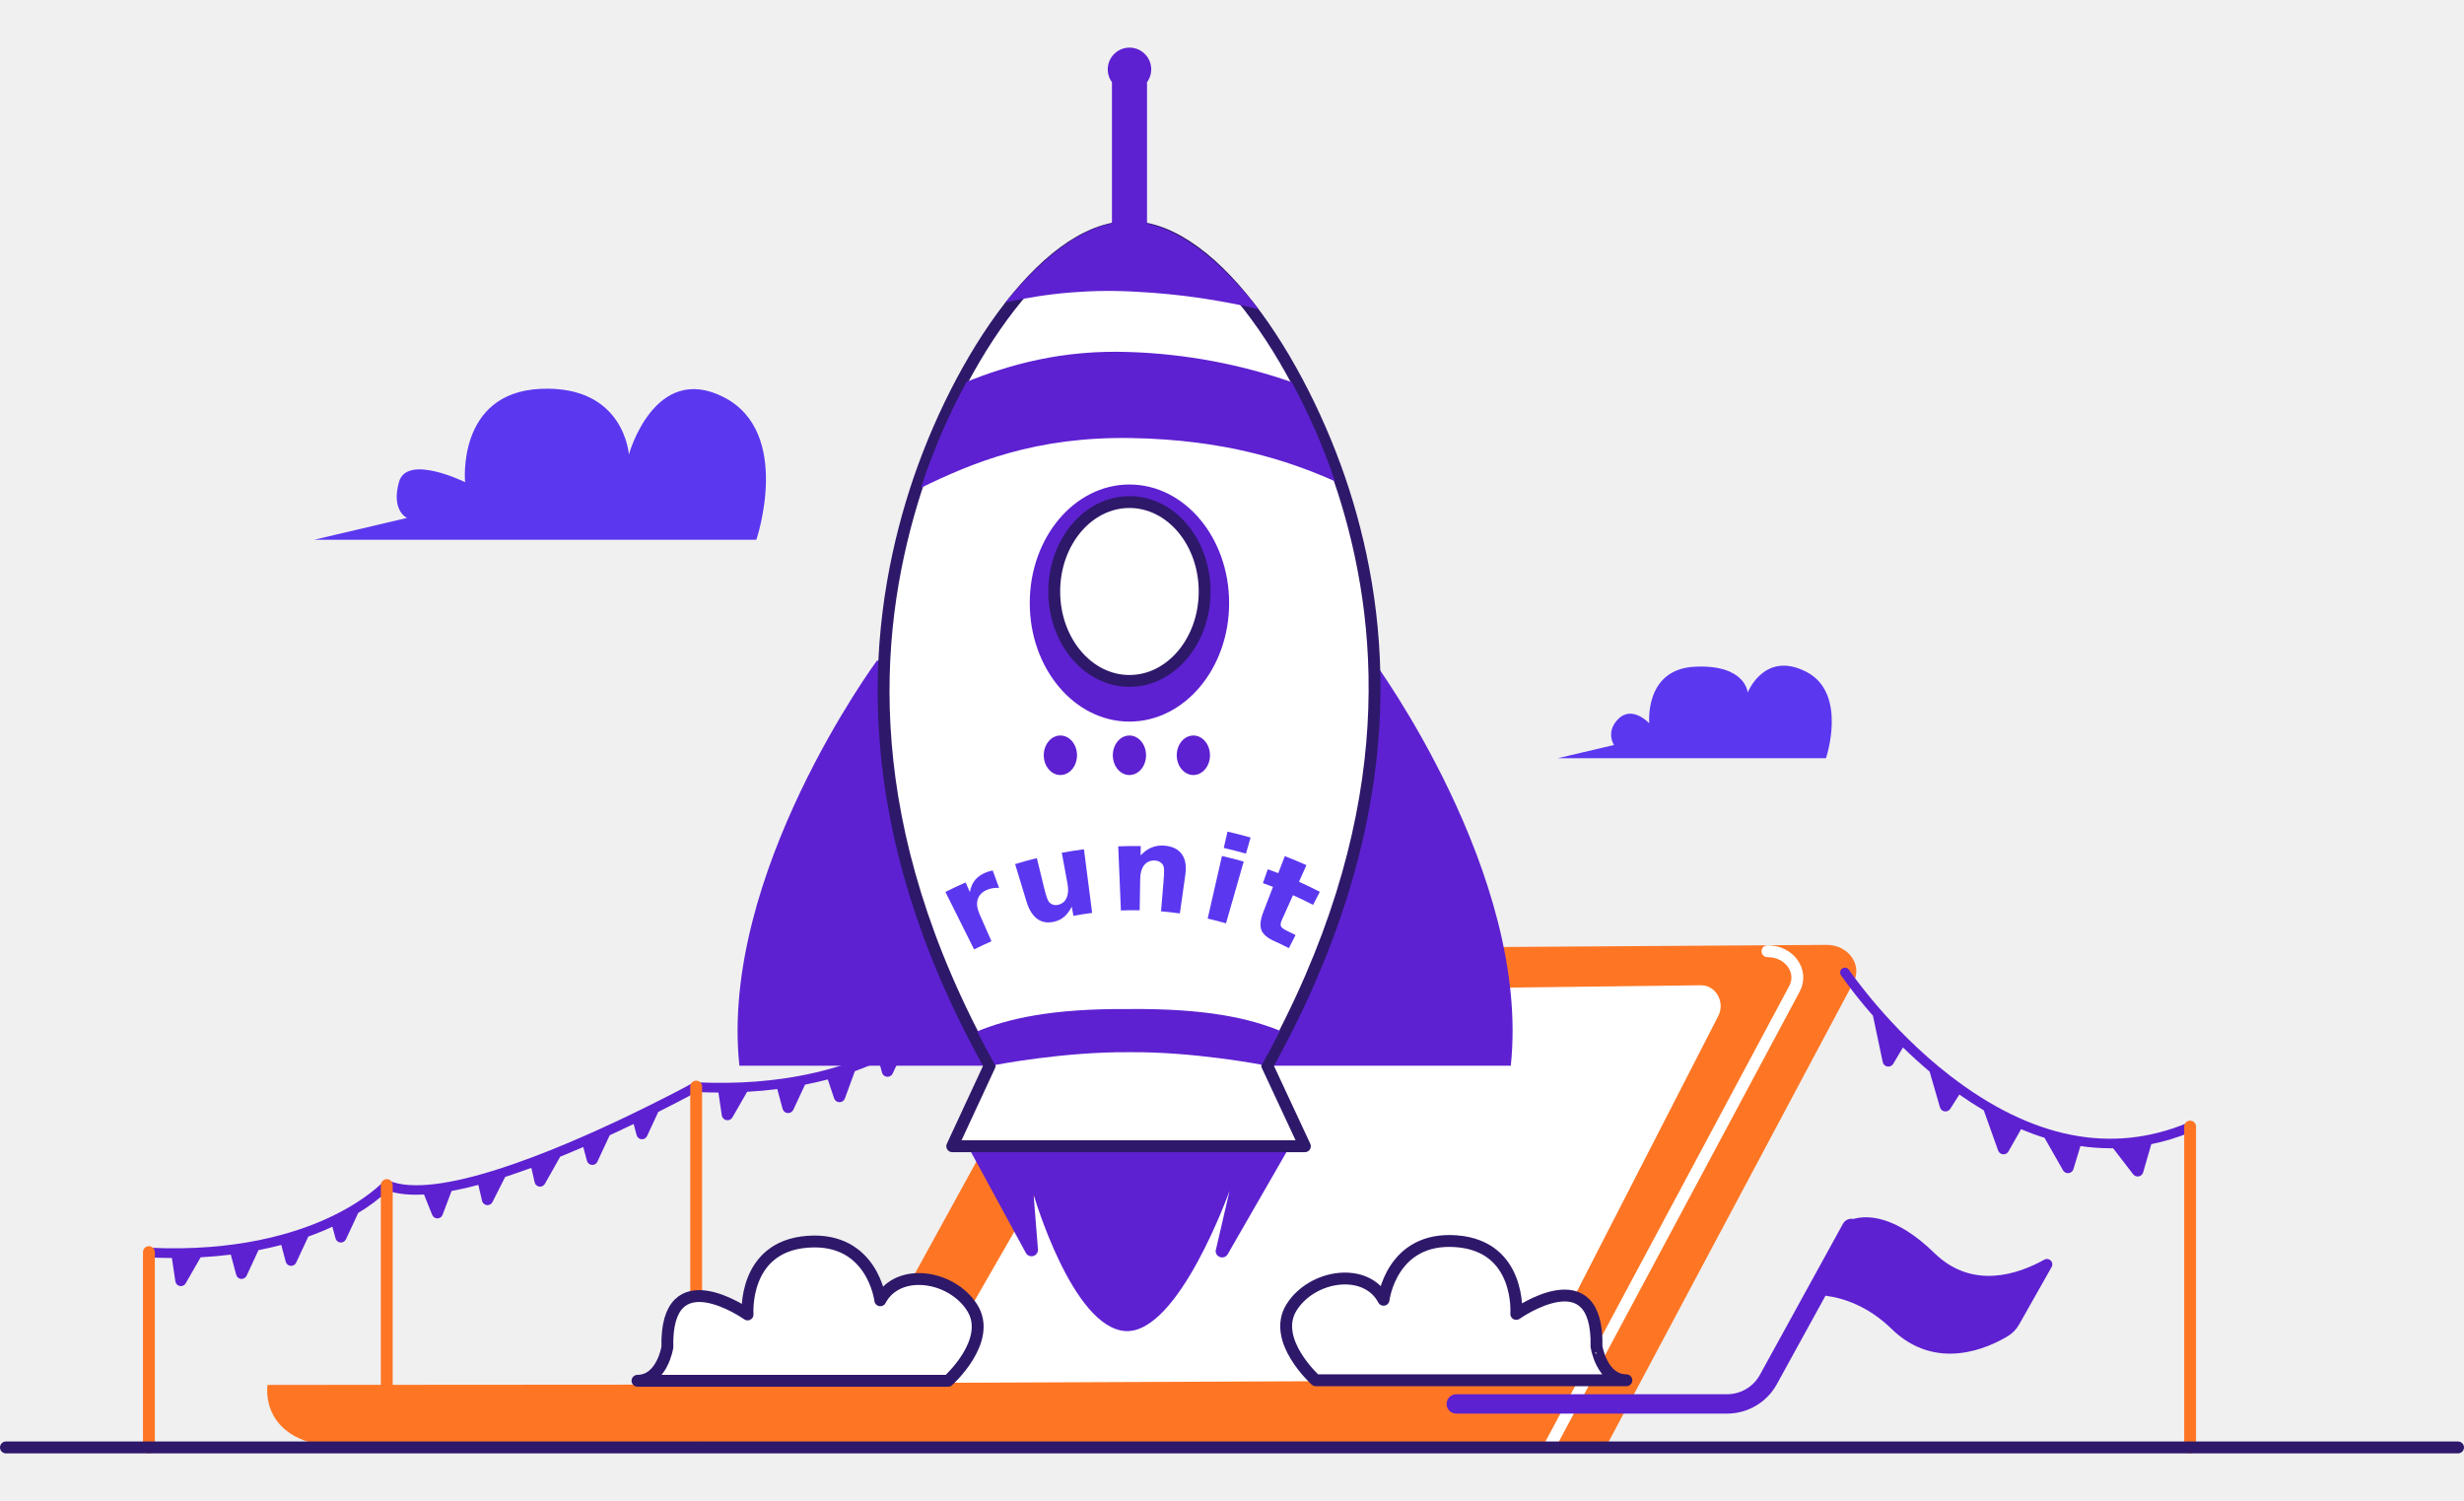
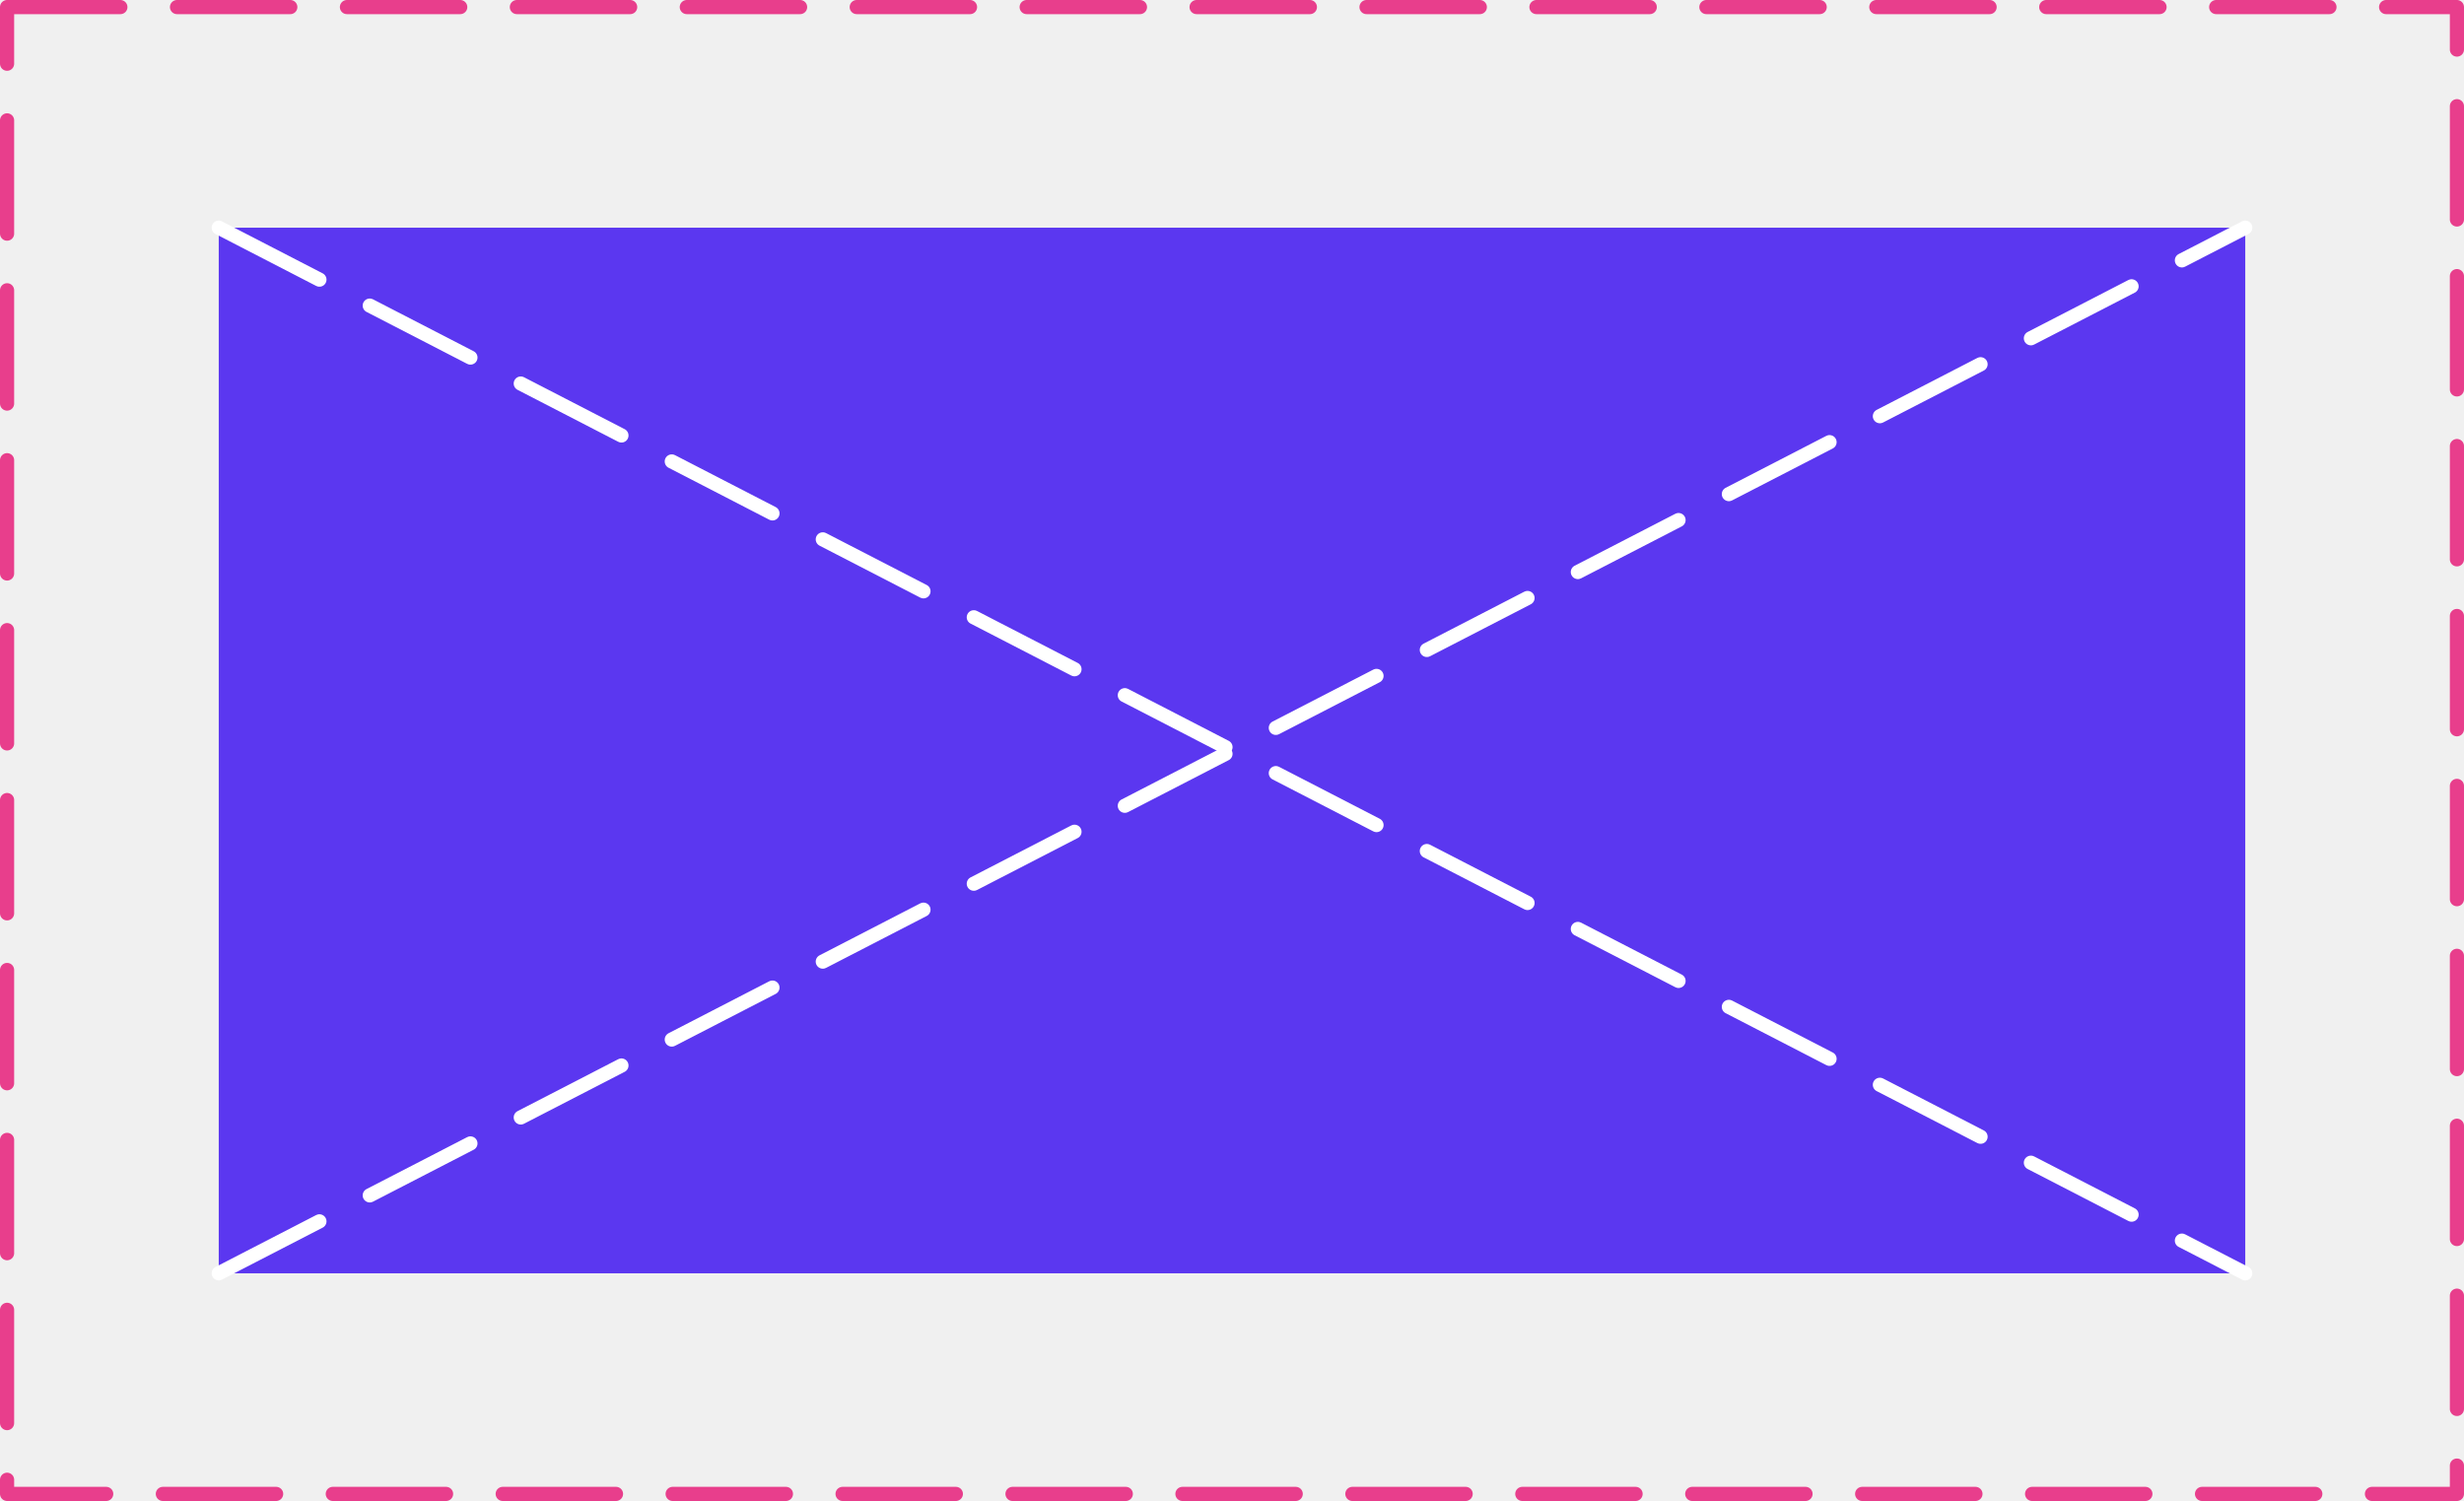
<svg xmlns="http://www.w3.org/2000/svg" width="870" height="530" version="1.1" viewBox="0 0 870 530">
  <defs>
-     <style>.cls-1{fill:#5d21d1;}.cls-2,.cls-5,.cls-7{fill:none;}.cls-2{stroke:#fe7624;}.cls-2,.cls-5,.cls-6,.cls-7{stroke-linecap:round;stroke-linejoin:round;stroke-width:6px;}.cls-3{fill:#fe7624;}.cls-4,.cls-6{fill:#fff;}.cls-5{stroke:#fff;}.cls-6,.cls-7{stroke:#2e186a;}</style>
+     <style>.cls-1,.cls-3{fill:none;stroke:#2e186a;stroke-linecap:round;stroke-linejoin:round;}.cls-1{stroke-width:6px;}.cls-2{fill:#fe7624;}.cls-3{stroke-width:8px;}.cls-4{fill:#2e186a;}</style>
  </defs>
-   <g transform="translate(-996.79 3.3823)" data-name="Layer 2">
-     <g id="solid_II" data-name="solid II">
-       <g id="product_launch" data-name="product launch">
-         <g transform="matrix(.69767 0 0 .69767 996.79 13.447)">
-           <g id="laptop">
-             <path class="cls-3" d="m924.36 454.1-362 2.35a15.25 15.25 0 0 0-13.45 7.62l-116.73 212.53-296.78 0.2s-5.11 29.77 37.63 31.63l640-0.83 124.97-234.5c4.75-8.87-2.59-19.1-13.64-19z" fill="#ff5361" data-name="laptop" />
-             <path id="screen" class="cls-4" d="m469.36 675.76 305.64-1.31 94.56-184.28c3.67-7.06-1.18-15.71-8.76-15.63l-277.78 3.37z" />
-             <path class="cls-5" d="m784.39 707.6 123.78-231.29c4.72-8.88-2.62-19.08-13.67-19" />
-           </g>
-           <path id="flag" class="cls-1" d="m1034.6 613.41c-12.71 7.12-36.19 15.62-55.63-3.35-20-19.5-34.33-19.13-41-17.25a4.92 4.92 0 0 0-5.27 2.44l-42.05 76.47a18.92 18.92 0 0 1-16.58 9.8h-137.07a4.9 4.9 0 1 0 0 9.8h137.07a28.72 28.72 0 0 0 25.17-14.88l24.63-44.79c9.17 1.17 21.68 5.33 33.42 16.79 22.55 22 49.1 9.56 58.83 3.69a16.1 16.1 0 0 0 5.72-5.87l16.47-29.14a2.72 2.72 0 0 0-3.71-3.71z" fill="#5b37f0" />
-           <g id="flags">
-             <g fill="#5b37f0">
-               <path class="cls-1" d="m354.21 524.93a2.46 2.46 0 0 0-3.42-1.08c-0.39 0.22-4.63 2.82-22.91 11.88l-8.45 4.13c-39.9 19.22-98.77 43.62-122.74 33.54a2.45 2.45 0 0 0-2.77 0.61c-0.08 0.09-8.7 9.43-27.47 18.16-17.34 8.07-47.14 17.26-90.63 15.21a2.45 2.45 0 0 0-2.54 2.82 2.52 2.52 0 0 0 2.4 2.08c3.88 0.18 7.64 0.27 11.31 0.29l1.76 11.82a2.81 2.81 0 0 0 5.22 1l7.57-13.17c5.34-0.3 10.43-0.77 15.26-1.37l2.75 10.24a2.81 2.81 0 0 0 5.26 0.45l6-12.94c4.06-0.8 7.9-1.69 11.52-2.64l2.29 8.52a2.81 2.81 0 0 0 5.26 0.45l6.16-13.21c4.55-1.63 8.61-3.31 12.17-5l1.6 5.94a2.81 2.81 0 0 0 5.26 0.46l6.22-13.36a87.47 87.47 0 0 0 15-11.26c5 1.76 11.27 2.31 18.29 1.92l4.17 10.36a2.81 2.81 0 0 0 5.23-0.06l4.56-12.07c4.36-0.81 8.89-1.84 13.54-3.08l1.89 8.09a2.81 2.81 0 0 0 5.24 0.63l6.46-12.75c4.38-1.42 8.8-3 13.24-4.59l1.67 7.32a2.81 2.81 0 0 0 5.19 0.75l7.75-13.74c3.93-1.59 7.83-3.23 11.66-4.89l1.88 7a2.81 2.81 0 0 0 5.26 0.46l6.24-13.4c4.18-1.92 8.24-3.83 12.12-5.7l1.52 5.66a2.81 2.81 0 0 0 5.26 0.45l5.7-12.24c15.54-7.8 18.37-9.59 19.87-10.44a2.54 2.54 0 0 0 1.18-3.25z" />
-               <path class="cls-1" d="m473.27 489.66a2.45 2.45 0 0 0-2.76 0.62c-0.09 0.09-8.71 9.43-27.47 18.16-17.34 8.07-47.15 17.26-90.64 15.21a2.45 2.45 0 0 0-2.54 2.82 2.52 2.52 0 0 0 2.41 2.08c3.88 0.18 7.64 0.27 11.31 0.28l1.72 11.57a2.9 2.9 0 0 0 5.38 1l7.44-12.95c5.35-0.3 10.43-0.77 15.26-1.37l2.69 10a2.9 2.9 0 0 0 5.43 0.47l5.92-12.72c4.07-0.8 7.91-1.69 11.52-2.64l3.18 9.55a2.9 2.9 0 0 0 5.47 0.08l5.06-13.82c4.56-1.63 8.61-3.31 12.18-5l1.53 5.71a2.9 2.9 0 0 0 5.43 0.47l6.12-13.14a87.54 87.54 0 0 0 15-11.27" />
-               <path class="cls-1" d="m1110.4 545.61a2.45 2.45 0 0 0-3.25-1.44c-38.52 16.07-79 8-120.3-23.91-31.06-24-50.89-53.25-51.09-53.54a2.45 2.45 0 0 0-4.07 2.73 233.69 233.69 0 0 0 16.2 20.49l4.94 23.47a2.89 2.89 0 0 0 5.31 0.89l4.94-8.3c4.16 4.05 8.66 8.18 13.49 12.24l5.23 18.08a2.89 2.89 0 0 0 5.21 0.75l4.6-7.22q6.18 4.33 12.37 8l7.25 20.33a2.89 2.89 0 0 0 5.23 0.46l6.38-11.25q5.94 2.49 11.87 4.34l9.36 16.45a2.89 2.89 0 0 0 5.27-0.59l3.55-11.68a107.25 107.25 0 0 0 15.32 1.13h1.24l10.13 13.17a2.89 2.89 0 0 0 5.06-1l4.11-14.25a108 108 0 0 0 20.16-6.2 2.54 2.54 0 0 0 1.49-3.15z" />
-             </g>
-             <g stroke="#ff5361">
-               <line class="cls-2" x1="75.36" x2="75.36" y1="708.44" y2="609.59" />
-               <line class="cls-2" x1="195.74" x2="195.74" y1="575.65" y2="706.84" />
-               <line class="cls-2" x1="352.33" x2="352.33" y1="525.82" y2="706.64" />
-               <line class="cls-2" x1="1108.4" x2="1108.4" y1="546.05" y2="708.44" />
-             </g>
-           </g>
-           <g id="rocket">
-             <g fill="#5b37f0">
-               <path class="cls-1" d="m485.7 548.42 33.5 61.63a3.28 3.28 0 0 0 6.12-1.64l-2.24-28s19.59 67.45 46.47 69.13 52.73-71 52.73-71l-7.06 30.46a3.28 3.28 0 0 0 6.12 1.64l35.8-62.23" />
-               <path class="cls-1" d="m443.8 310.24s-79.87 108.2-69.6 205h176.29v-207.24z" />
-               <path class="cls-1" d="m695 310.24s79.87 108.2 69.6 205h-176.27v-207.24z" />
-             </g>
-             <path class="cls-6" d="m641.34 515.24c67.7-121.71 60.33-218.32 40.56-284.5s-66.18-140-110.3-140-90.52 73.78-110.3 140-28.15 162.79 39.55 284.5l-18.93 40.76h178.47l-19-40.75z" />
-             <g fill="#5b37f0">
-               <ellipse class="cls-1" cx="571.6" cy="281.09" rx="50.45" ry="60" />
-               <ellipse class="cls-1" cx="571.6" cy="358.13" rx="8.41" ry="10" />
-               <ellipse class="cls-1" cx="603.95" cy="358.13" rx="8.41" ry="10" />
-               <ellipse class="cls-1" cx="536.65" cy="358.13" rx="8.41" ry="10" />
-             </g>
-             <ellipse class="cls-6" cx="571.6" cy="275.24" rx="38.06" ry="45.26" />
-             <g>
-               <path class="cls-1" d="m580.5 89v-70.87-0.65a11 11 0 1 0-17.75 0v0.65 70.76c-18.5 3.79-37 19.3-53.89 40.06a237.21 237.21 0 0 1 66.95-5.37 343.43 343.43 0 0 1 61.16 8.78c-17.51-22.36-37.08-39.14-56.47-43.36z" fill="#ff5361" />
-               <path class="cls-1" d="m653.73 169.27a278 278 0 0 0-81.59-15.21c-34.79-1.33-61.22 6.46-82.94 15a322.69 322.69 0 0 0-23.12 53.7c26-12.67 57.86-26.06 106.8-25.17 46.46 0.84 78.47 11.06 102.75 21.88a322.83 322.83 0 0 0-21.9-50.2z" fill="#ff5361" />
-               <path class="cls-1" d="m638.65 514.77q4.83-8.68 9.16-17.2c-15.33-6.24-37.31-11.37-76.39-11-39.53-0.33-61.6 5-76.89 11.32q4.29 8.4 9.05 17s34.7-6.76 67.84-6.48c32.58-0.34 67.23 6.36 67.23 6.36z" fill="#5b37f0" />
-             </g>
-           </g>
-           <g id="clouds">
-             <path id="cloud" class="cls-6" d="m823.1 674.45h-157.22s-22.63-20.3-12.24-36.9 37.71-20.59 46.56-3.84c0 0 3.86-32.1 36.81-29.63s30.36 36.79 30.36 36.79 41.71-29.53 40.6 16.6c0.03 0 2.66 16.94 15.13 16.98z" />
-             <path class="cls-6" d="m322.62 674.71h157.21s22.64-20.29 12.24-36.9-37.7-20.59-46.56-3.84c0 0-3.85-32.09-36.8-29.63s-30.37 36.79-30.37 36.79-41.7-29.52-40.59 16.61c0 0-2.67 16.93-15.13 16.97z" data-name="cloud" />
-           </g>
-           <line id="line" class="cls-7" x1="3" x2="1244" y1="708.44" y2="708.44" />
-           <path d="m159.03 249.05h223.75s18.471-54.348-16.56-72.191-47.952 29.056-47.952 29.056-2.275-35.195-44.768-33.231c-42.493 1.964-38.125 47.227-38.125 47.227s-29.481-14.569-33.485 0 4.095 18.089 4.095 18.089z" fill="#5b37f0" />
-           <path d="m788.37 359.63h135.73s11.205-32.968-10.046-43.792c-21.251-10.824-29.554 10.565-29.554 10.565s-0.914-14.289-26.691-13.097c-25.777 1.192-23.127 28.649-23.127 28.649s-8.704-9.436-15.855-2.034c-6.369 6.591-1.973 13.007-1.973 13.007z" fill="#5b37f0" />
-         </g>
-       </g>
-     </g>
-     <path d="m1430.2 290.26-1.313 5.763c2.63 0.598 5.242 1.269 7.833 2.01l1.628-5.683c-2.695-0.771-5.412-1.468-8.148-2.09zm20.24 8.653-2.312 6.011c-1.226-0.471-2.458-0.926-3.696-1.365l-1.73 4.887c1.194 0.423 2.383 0.862 3.566 1.317l-3.454 8.978c-1.026 2.667-1.218 4.778-0.633 6.3 0.607 1.526 2.112 2.773 4.52 3.864 1.745 0.791 3.471 1.621 5.178 2.491l2.357-4.616c-1.065-0.543-2.138-1.072-3.218-1.585-1.08-0.514-1.731-1.009-1.949-1.508-0.212-0.51-0.107-1.248 0.324-2.208l3.933-8.778c2.397 1.074 4.764 2.214 7.096 3.419l2.378-4.605c-2.418-1.25-4.871-2.432-7.355-3.545l2.633-5.877c-2.516-1.128-5.062-2.187-7.636-3.177zm-105.28 5.67c-1.726 0.654-3.075 1.568-4.031 2.708-0.948 1.124-1.582 2.572-1.891 4.331l-1.5-3.413c-2.409 1.06-4.79 2.179-7.141 3.356l10.133 20.284c2.022-1.005 4.069-1.961 6.136-2.868l-4.206-9.57c-0.897-2.042-1.121-3.807-0.631-5.312 0.496-1.518 1.666-2.663 3.494-3.381 0.622-0.244 1.266-0.413 1.93-0.504 0.672-0.109 1.372-0.138 2.098-0.086-0.753-2.055-1.506-4.109-2.26-6.164-0.577 0.137-1.015 0.257-1.309 0.352-0.3 0.083-0.574 0.172-0.823 0.266 1e-4 -4e-5 2e-4 -8e-5 5e-4 -1.2e-4zm62.726-9.371c-1.629-0.127-3.143 0.102-4.513 0.674-1.37 0.559-2.664 1.492-3.857 2.795l0.055-3.32c-0.063-1e-3 -0.126-3e-3 -0.188-3e-3 -2.59-0.037-5.178 1e-4 -7.76 0.109l0.939 22.632c2.158-0.086 4.315-0.11 6.468-0.069 0.051 7.3e-4 0.104 1e-3 0.157 3e-3l0.189-11.153c0.035-2.067 0.498-3.669 1.434-4.808 0.933-1.148 2.215-1.692 3.813-1.603 0.655 0.037 1.231 0.209 1.724 0.514 0.493 0.291 0.869 0.685 1.127 1.179 0.198 0.368 0.307 0.924 0.33 1.671 0.036 0.75-0.028 2.093-0.19 4.045l-0.691 8.288-0.186 2.238c2.219 0.184 4.434 0.433 6.643 0.746l1.931-13.664c0.429-3.035 0.057-5.441-1.21-7.224-1.246-1.771-3.337-2.826-6.213-3.05zm-52.674 6.522 4.032 13.255c0.891 2.929 2.215 4.974 3.887 6.156 1.694 1.185 3.673 1.46 6.018 0.889 1.319-0.322 2.454-0.896 3.428-1.738 0.983-0.857 1.854-2.027 2.633-3.516l0.595 3.223c2.194-0.408 4.395-0.755 6.6-1.041l-2.89-22.463c-2.619 0.336-5.228 0.744-7.823 1.222l2.031 11.001c0.374 2.027 0.241 3.694-0.361 4.99-0.604 1.3-1.602 2.093-3.02 2.409-0.583 0.13-1.129 0.125-1.644-0.018-0.502-0.145-0.949-0.412-1.342-0.802-0.303-0.301-0.596-0.827-0.877-1.577-0.284-0.762-0.648-2.031-1.087-3.798-0.15-0.603-0.437-1.803-0.871-3.601-0.436-1.816-0.8-3.307-1.097-4.504l-0.546-2.201c-2.574 0.637-5.13 1.341-7.667 2.112zm73.031-2.869-5.037 22.103c2.17 0.496 4.328 1.052 6.471 1.668l6.245-21.799c-2.541-0.727-5.101-1.385-7.678-1.972z" fill="#5b37f0" style="font-variant-caps:normal;font-variant-east-asian:normal;font-variant-ligatures:normal;font-variant-numeric:normal" />
-   </g>
+   <rect x="2.5" y="2.5" width="865" height="525" fill="none" stop-color="#000000" stroke="#e83e8c" stroke-dasharray="40, 20" stroke-linecap="round" stroke-linejoin="round" stroke-width="5" style="paint-order:fill markers stroke" />
+   <rect x="77.235" y="80.397" width="715.53" height="369.21" fill="#5b37f0" stop-color="#000000" style="paint-order:fill markers stroke" />
+   <path d="m77.235 449.6 715.53-369.21" fill="none" stop-color="#000000" stroke="#fff" stroke-dasharray="40, 20" stroke-linecap="round" stroke-linejoin="round" stroke-width="5" style="font-variation-settings:normal;paint-order:fill markers stroke" />
+   <path d="m77.235 80.397 715.53 369.21" fill="none" stop-color="#000000" stroke="#fff" stroke-dasharray="40, 20" stroke-linecap="round" stroke-linejoin="round" stroke-width="5" style="font-variation-settings:normal;paint-order:fill markers stroke" />
</svg>
